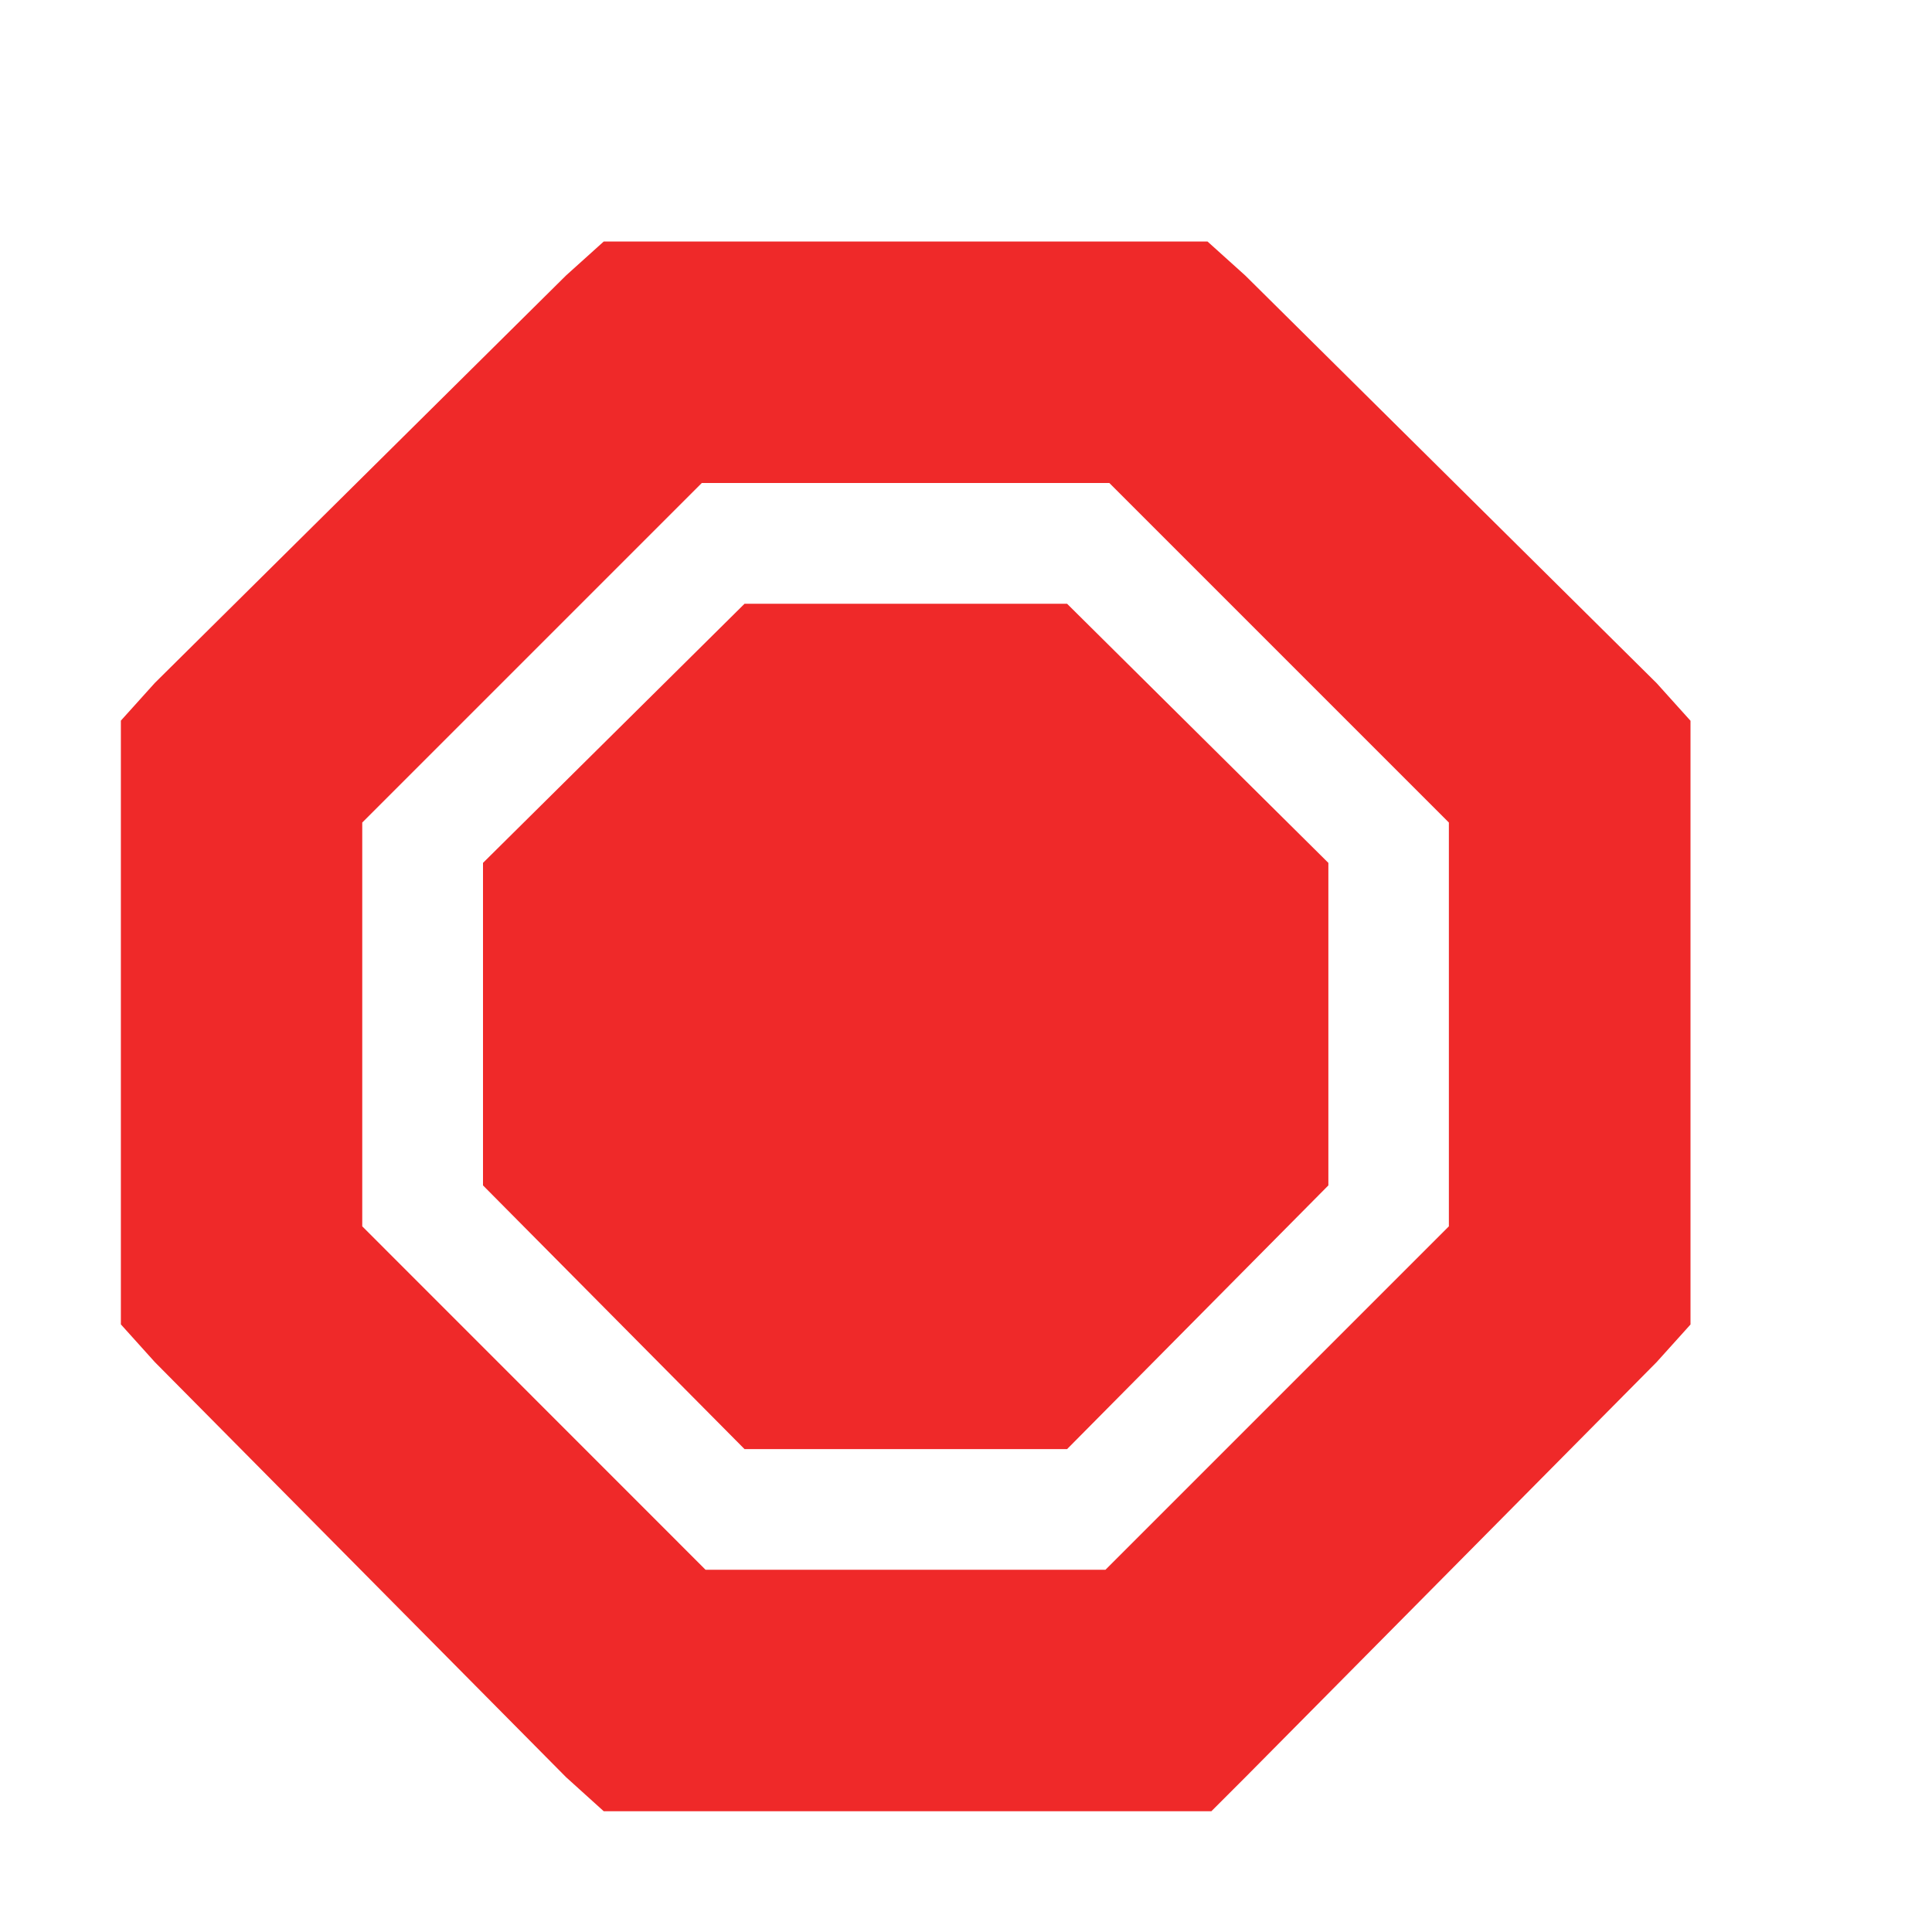
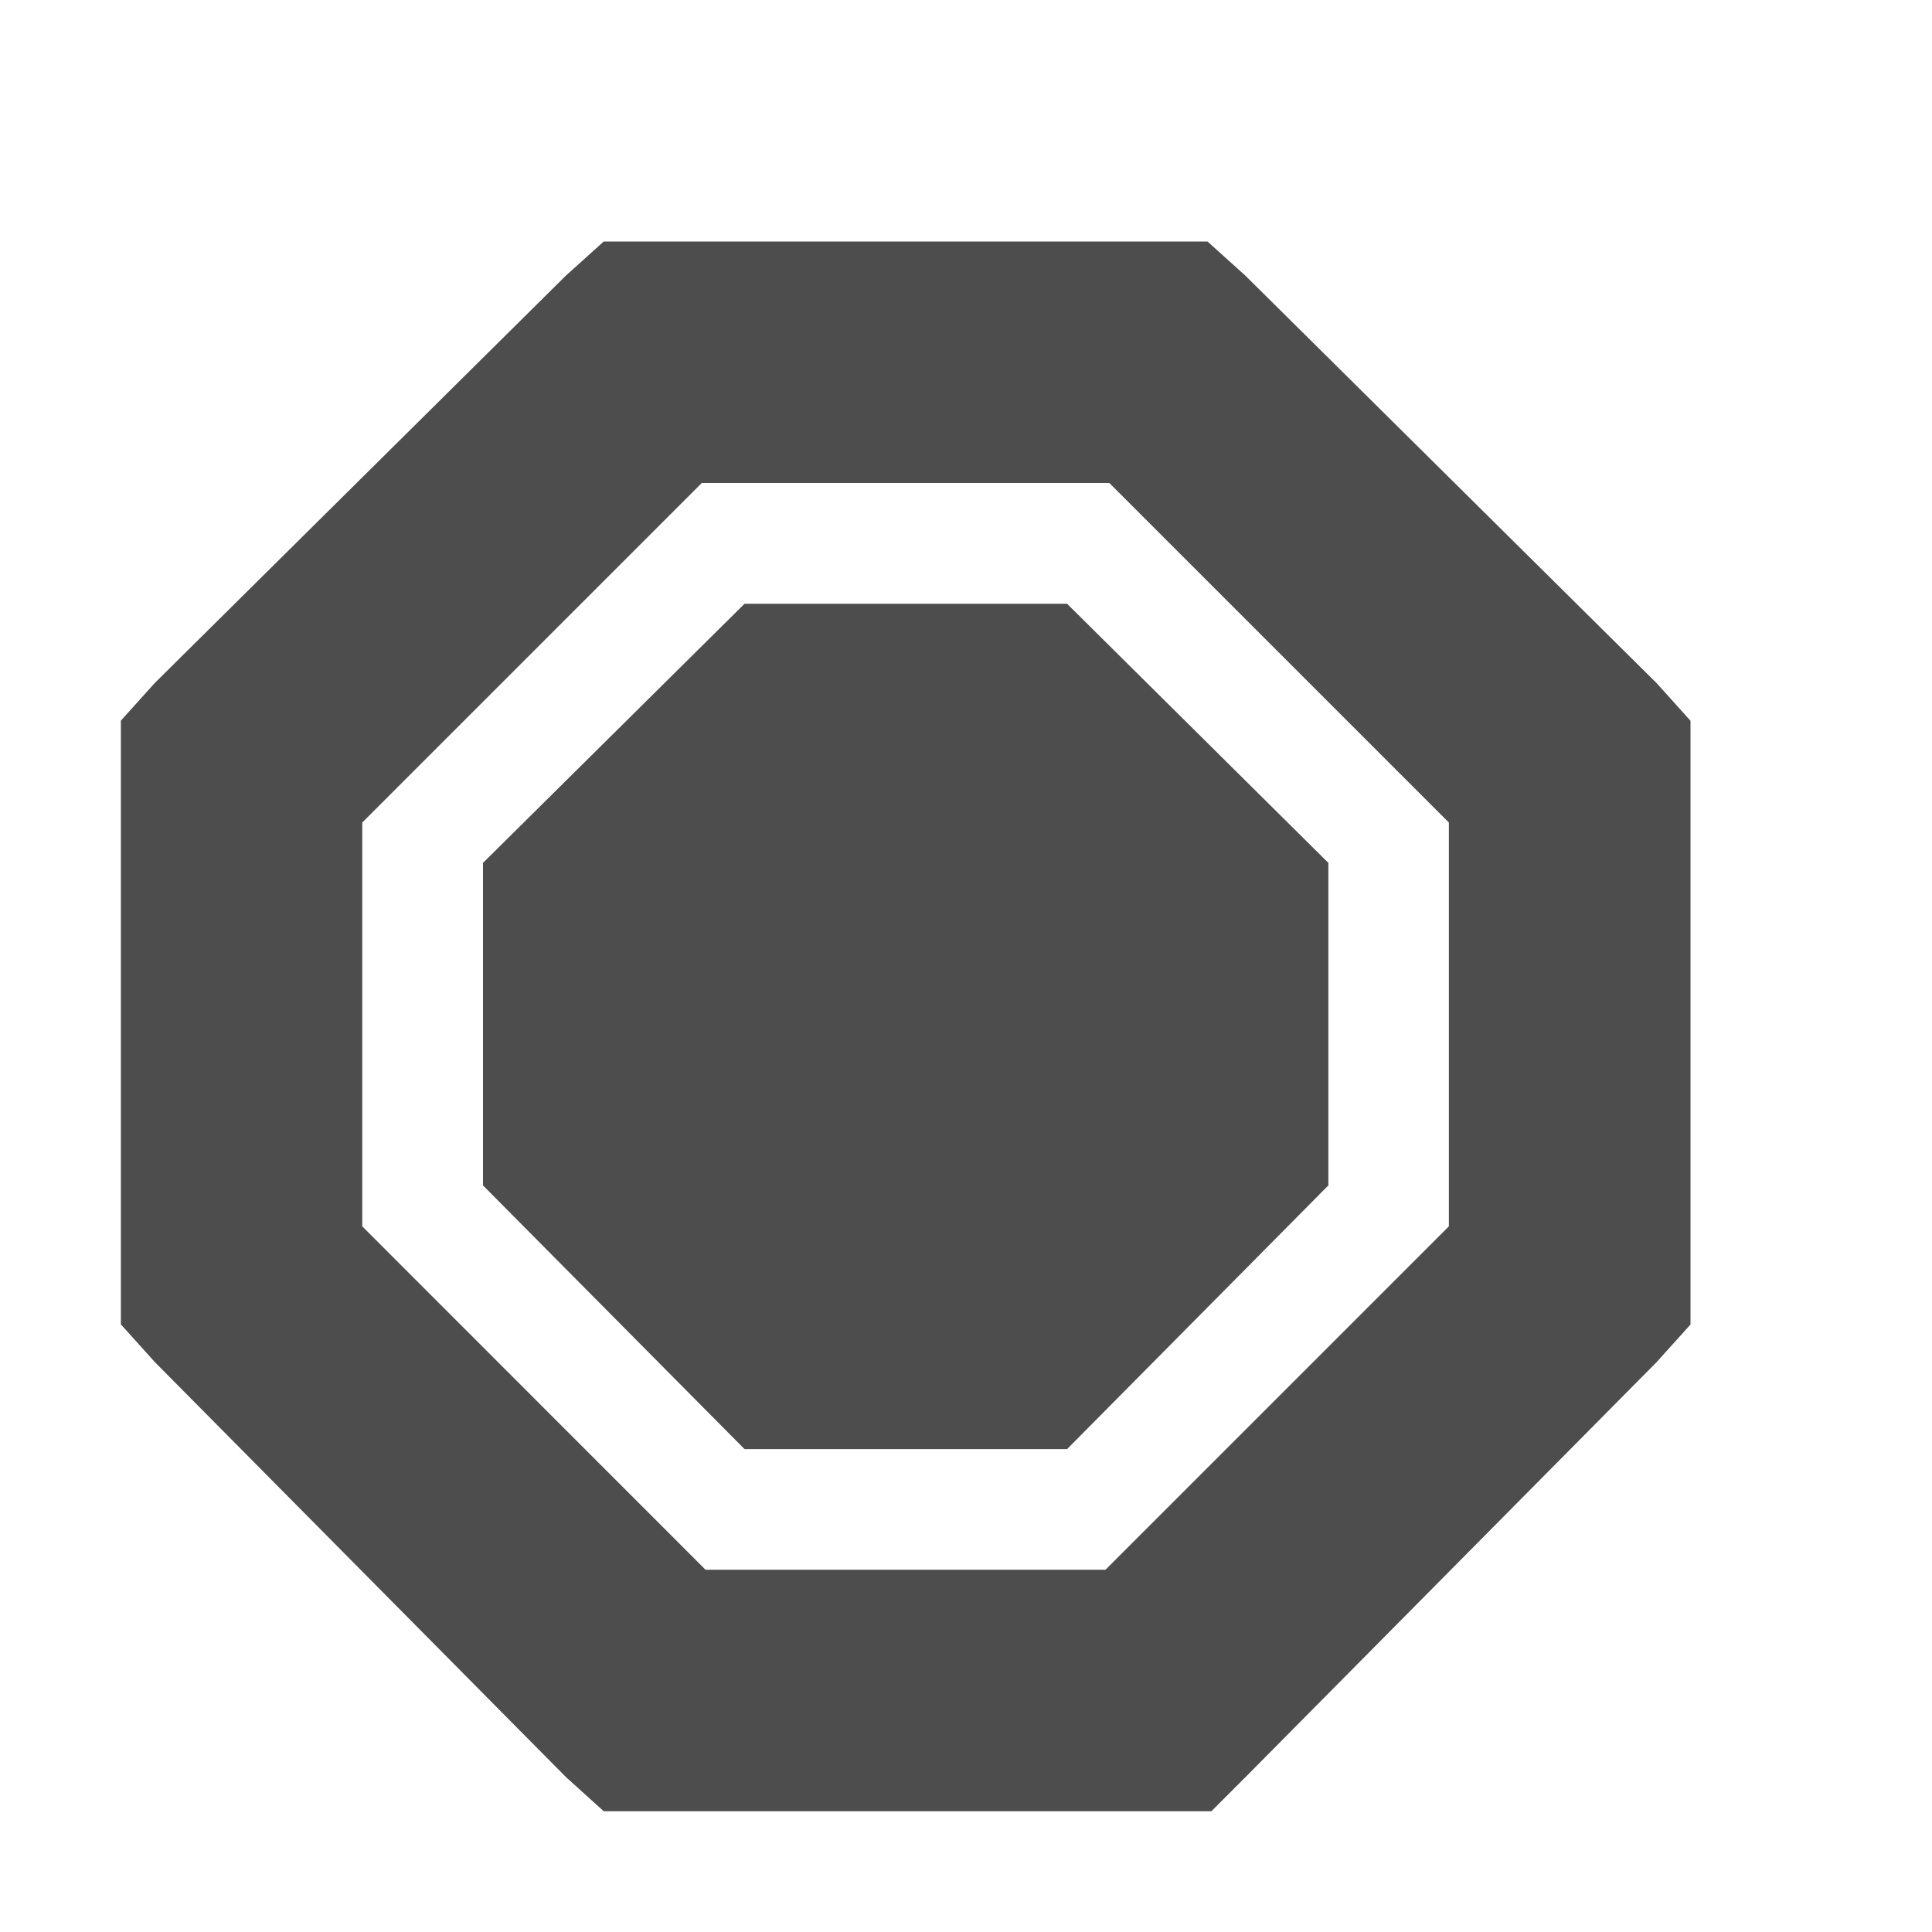
<svg xmlns="http://www.w3.org/2000/svg" id="svg7384" version="1.1" height="16" width="16">
  <defs id="defs7386" />
  <g transform="translate(-260,-518)" id="layer9" style="display:inline" />
  <g transform="translate(-260,-518)" id="layer10" />
  <g transform="translate(-260,-518)" id="layer11" />
-   <g transform="translate(-260,-517)" id="layer12" style="fill:#ef2929;fill-opacity:1;stroke:none">
-     <path d="m 265,519 -0.312,0.281 -3.406,3.375 -0.281,0.312 0,0.406 0,4.188 0,0.406 0.281,0.312 3.406,3.438 L 265,532 l 0.406,0 4.188,0 0.438,0 0.281,-0.281 3.406,-3.438 0.281,-0.312 0,-0.406 0,-4.188 0,-0.406 -0.281,-0.312 -3.406,-3.375 L 270,519 l -0.406,0 -4.188,0 L 265,519 z m 0.812,2 3.375,0 2.812,2.812 0,3.344 -2.844,2.844 -3.312,0 L 263,527.156 263,523.812 265.812,521 z" id="rect4631" style="font-size:medium;font-style:normal;font-variant:normal;font-weight:normal;font-stretch:normal;text-indent:0;text-align:start;text-decoration:none;line-height:normal;letter-spacing:normal;word-spacing:normal;text-transform:none;direction:ltr;block-progression:tb;writing-mode:lr-tb;text-anchor:start;color:#bebebe;fill:#ef2929;fill-opacity:1;stroke:none;stroke-width:2;marker:none;visibility:visible;display:inline;overflow:visible;enable-background:accumulate;font-family:Sans;-inkscape-font-specification:Sans" />
-     <path d="M 266.166,522 264,524.146 l 0,2.671 2.166,2.184 2.671,0 2.164,-2.184 0,-2.671 -2.164,-2.146 -2.671,0 z" id="rect4631-4" style="color:#bebebe;fill:#ef2929;fill-opacity:1;stroke:none;stroke-width:2;marker:none;visibility:visible;display:inline;overflow:visible;enable-background:accumulate" />
+   <g transform="translate(-260,-517)" id="layer12" style="fill:#4d4d4d;fill-opacity:1;stroke:none">
+     <path d="m 265,519 -0.312,0.281 -3.406,3.375 -0.281,0.312 0,0.406 0,4.188 0,0.406 0.281,0.312 3.406,3.438 L 265,532 l 0.406,0 4.188,0 0.438,0 0.281,-0.281 3.406,-3.438 0.281,-0.312 0,-0.406 0,-4.188 0,-0.406 -0.281,-0.312 -3.406,-3.375 L 270,519 l -0.406,0 -4.188,0 L 265,519 z m 0.812,2 3.375,0 2.812,2.812 0,3.344 -2.844,2.844 -3.312,0 L 263,527.156 263,523.812 265.812,521 z" id="rect4631" style="font-size:medium;font-style:normal;font-variant:normal;font-weight:normal;font-stretch:normal;text-indent:0;text-align:start;text-decoration:none;line-height:normal;letter-spacing:normal;word-spacing:normal;text-transform:none;direction:ltr;block-progression:tb;writing-mode:lr-tb;text-anchor:start;color:#bebebe;fill:#4d4d4d;fill-opacity:1;stroke:none;stroke-width:2;marker:none;visibility:visible;display:inline;overflow:visible;enable-background:accumulate;font-family:Sans;-inkscape-font-specification:Sans" />
+     <path d="M 266.166,522 264,524.146 l 0,2.671 2.166,2.184 2.671,0 2.164,-2.184 0,-2.671 -2.164,-2.146 -2.671,0 z" id="rect4631-4" style="color:#bebebe;fill:#4d4d4d;fill-opacity:1;stroke:none;stroke-width:2;marker:none;visibility:visible;display:inline;overflow:visible;enable-background:accumulate" />
  </g>
  <g transform="translate(-260,-518)" id="layer13" />
  <g transform="translate(-260,-518)" id="layer14" />
  <g transform="translate(-260,-518)" id="layer15" />
</svg>
